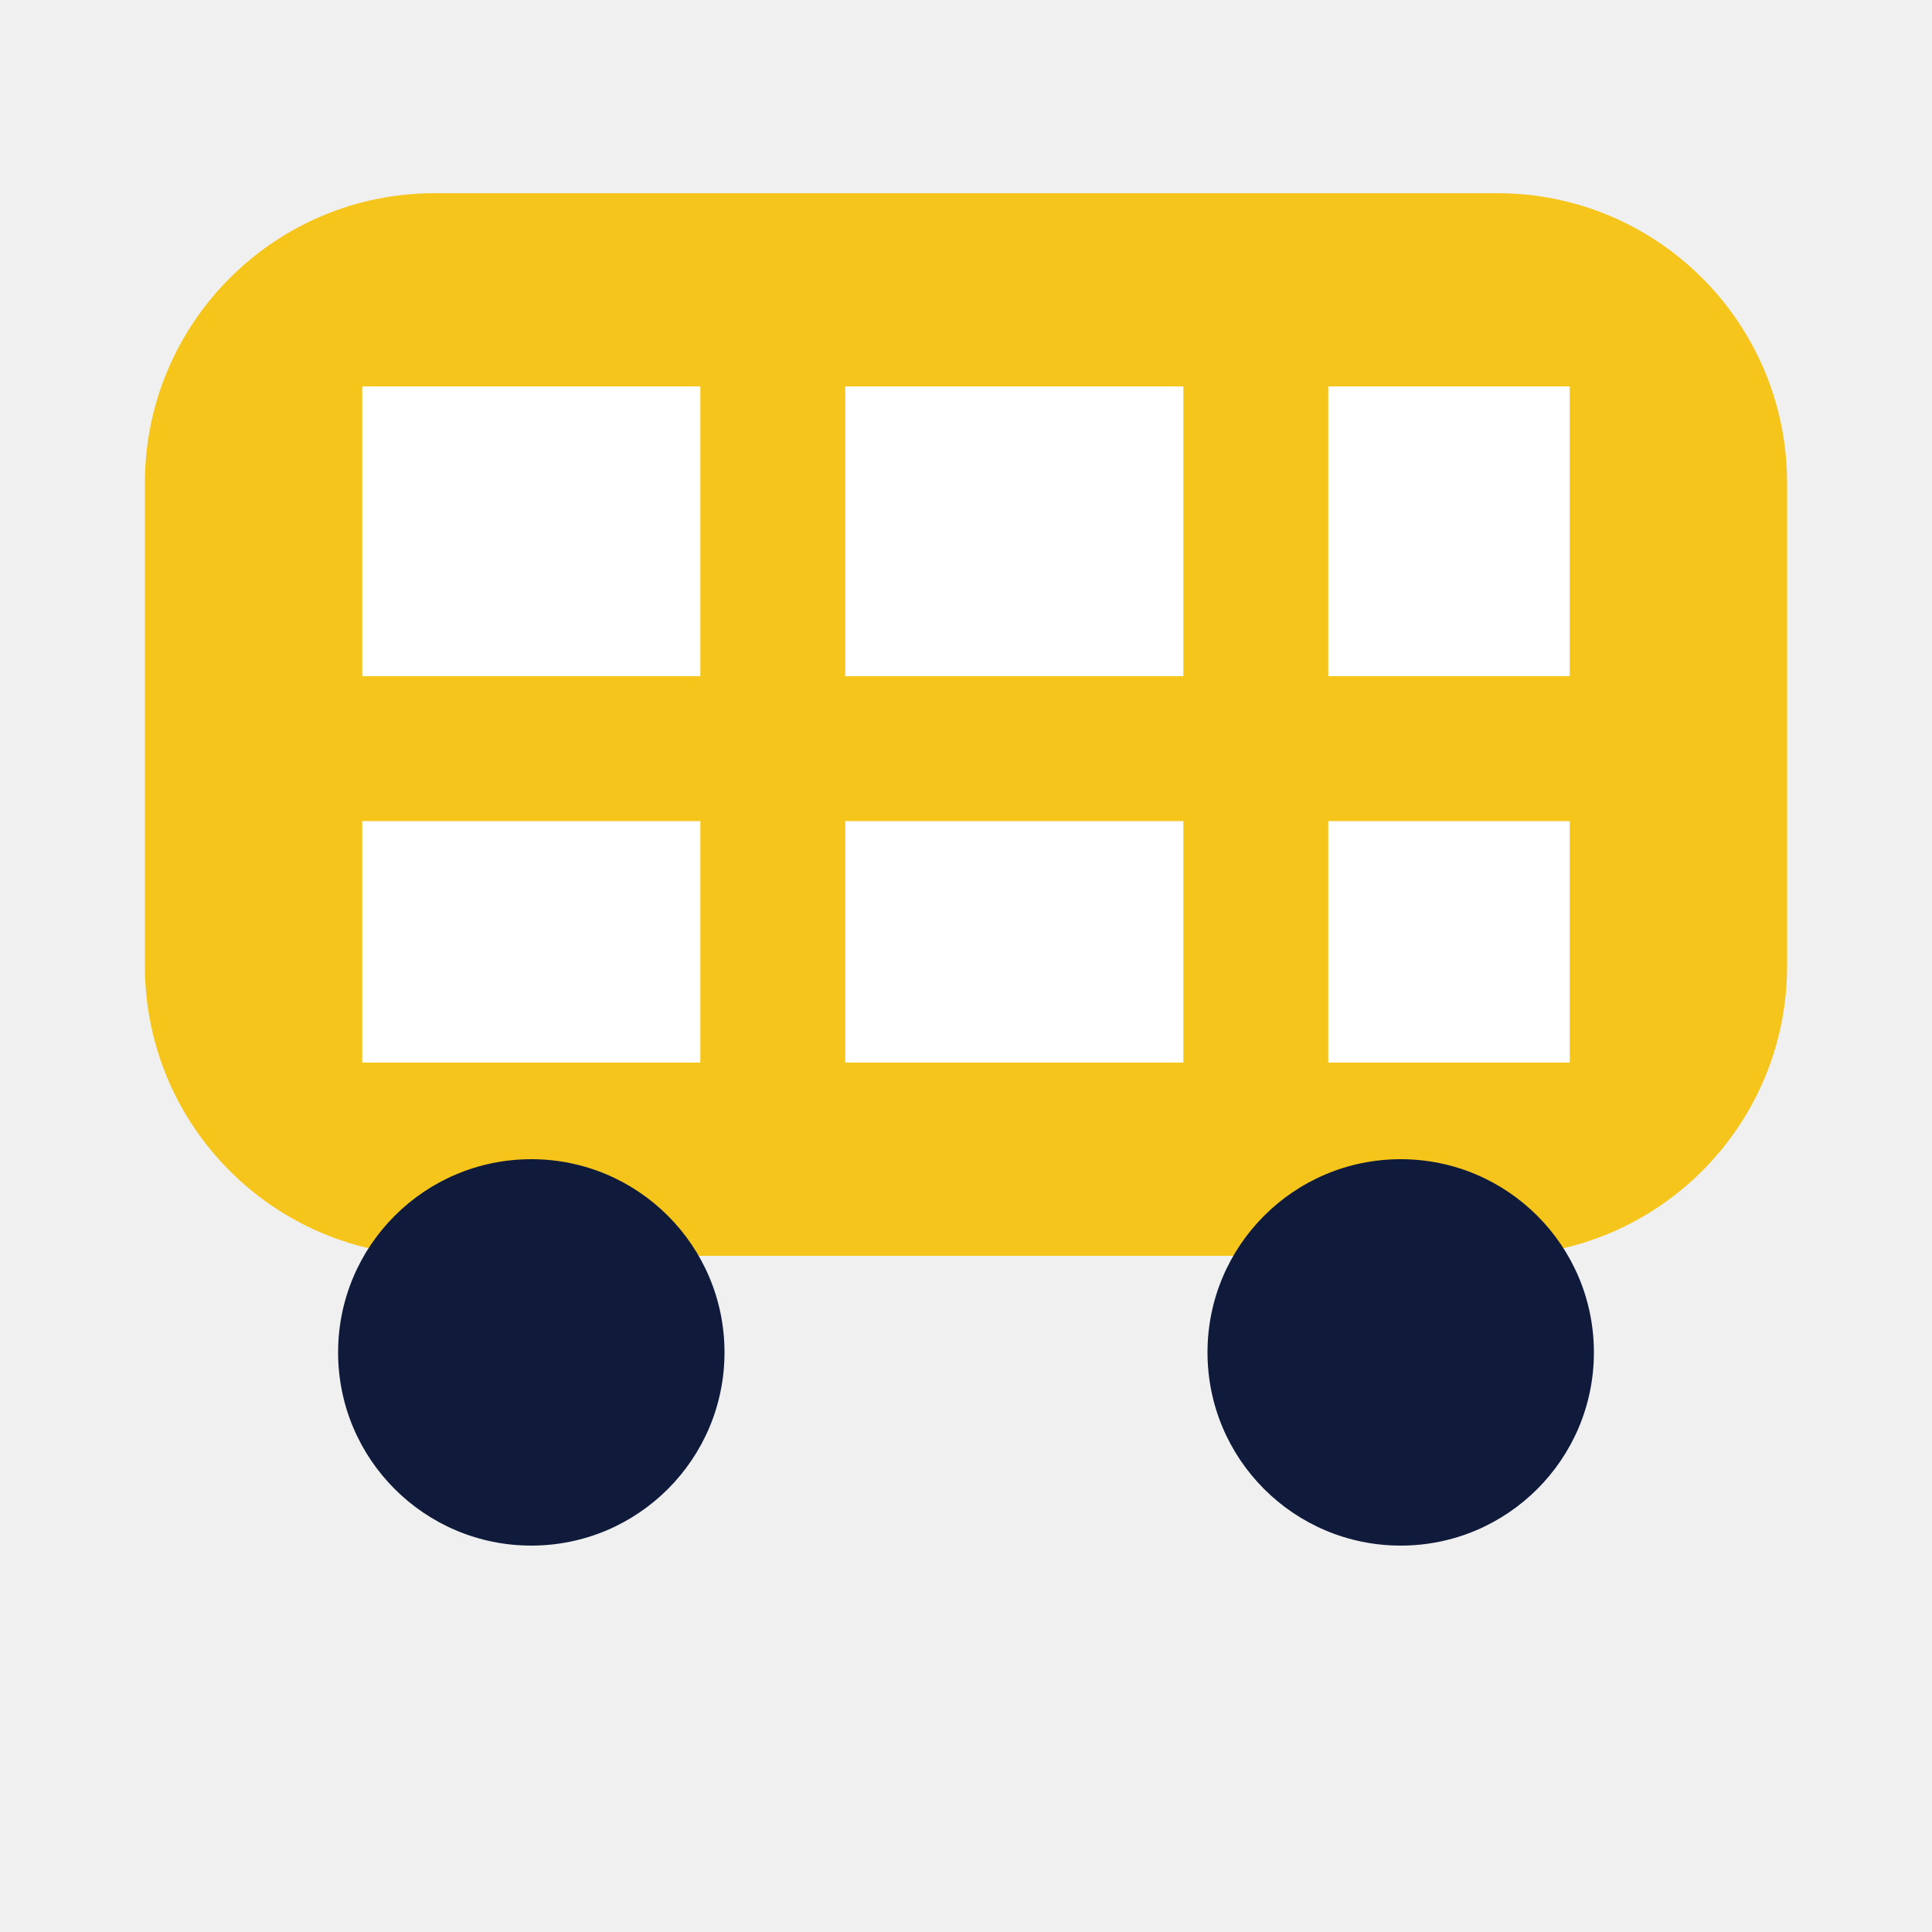
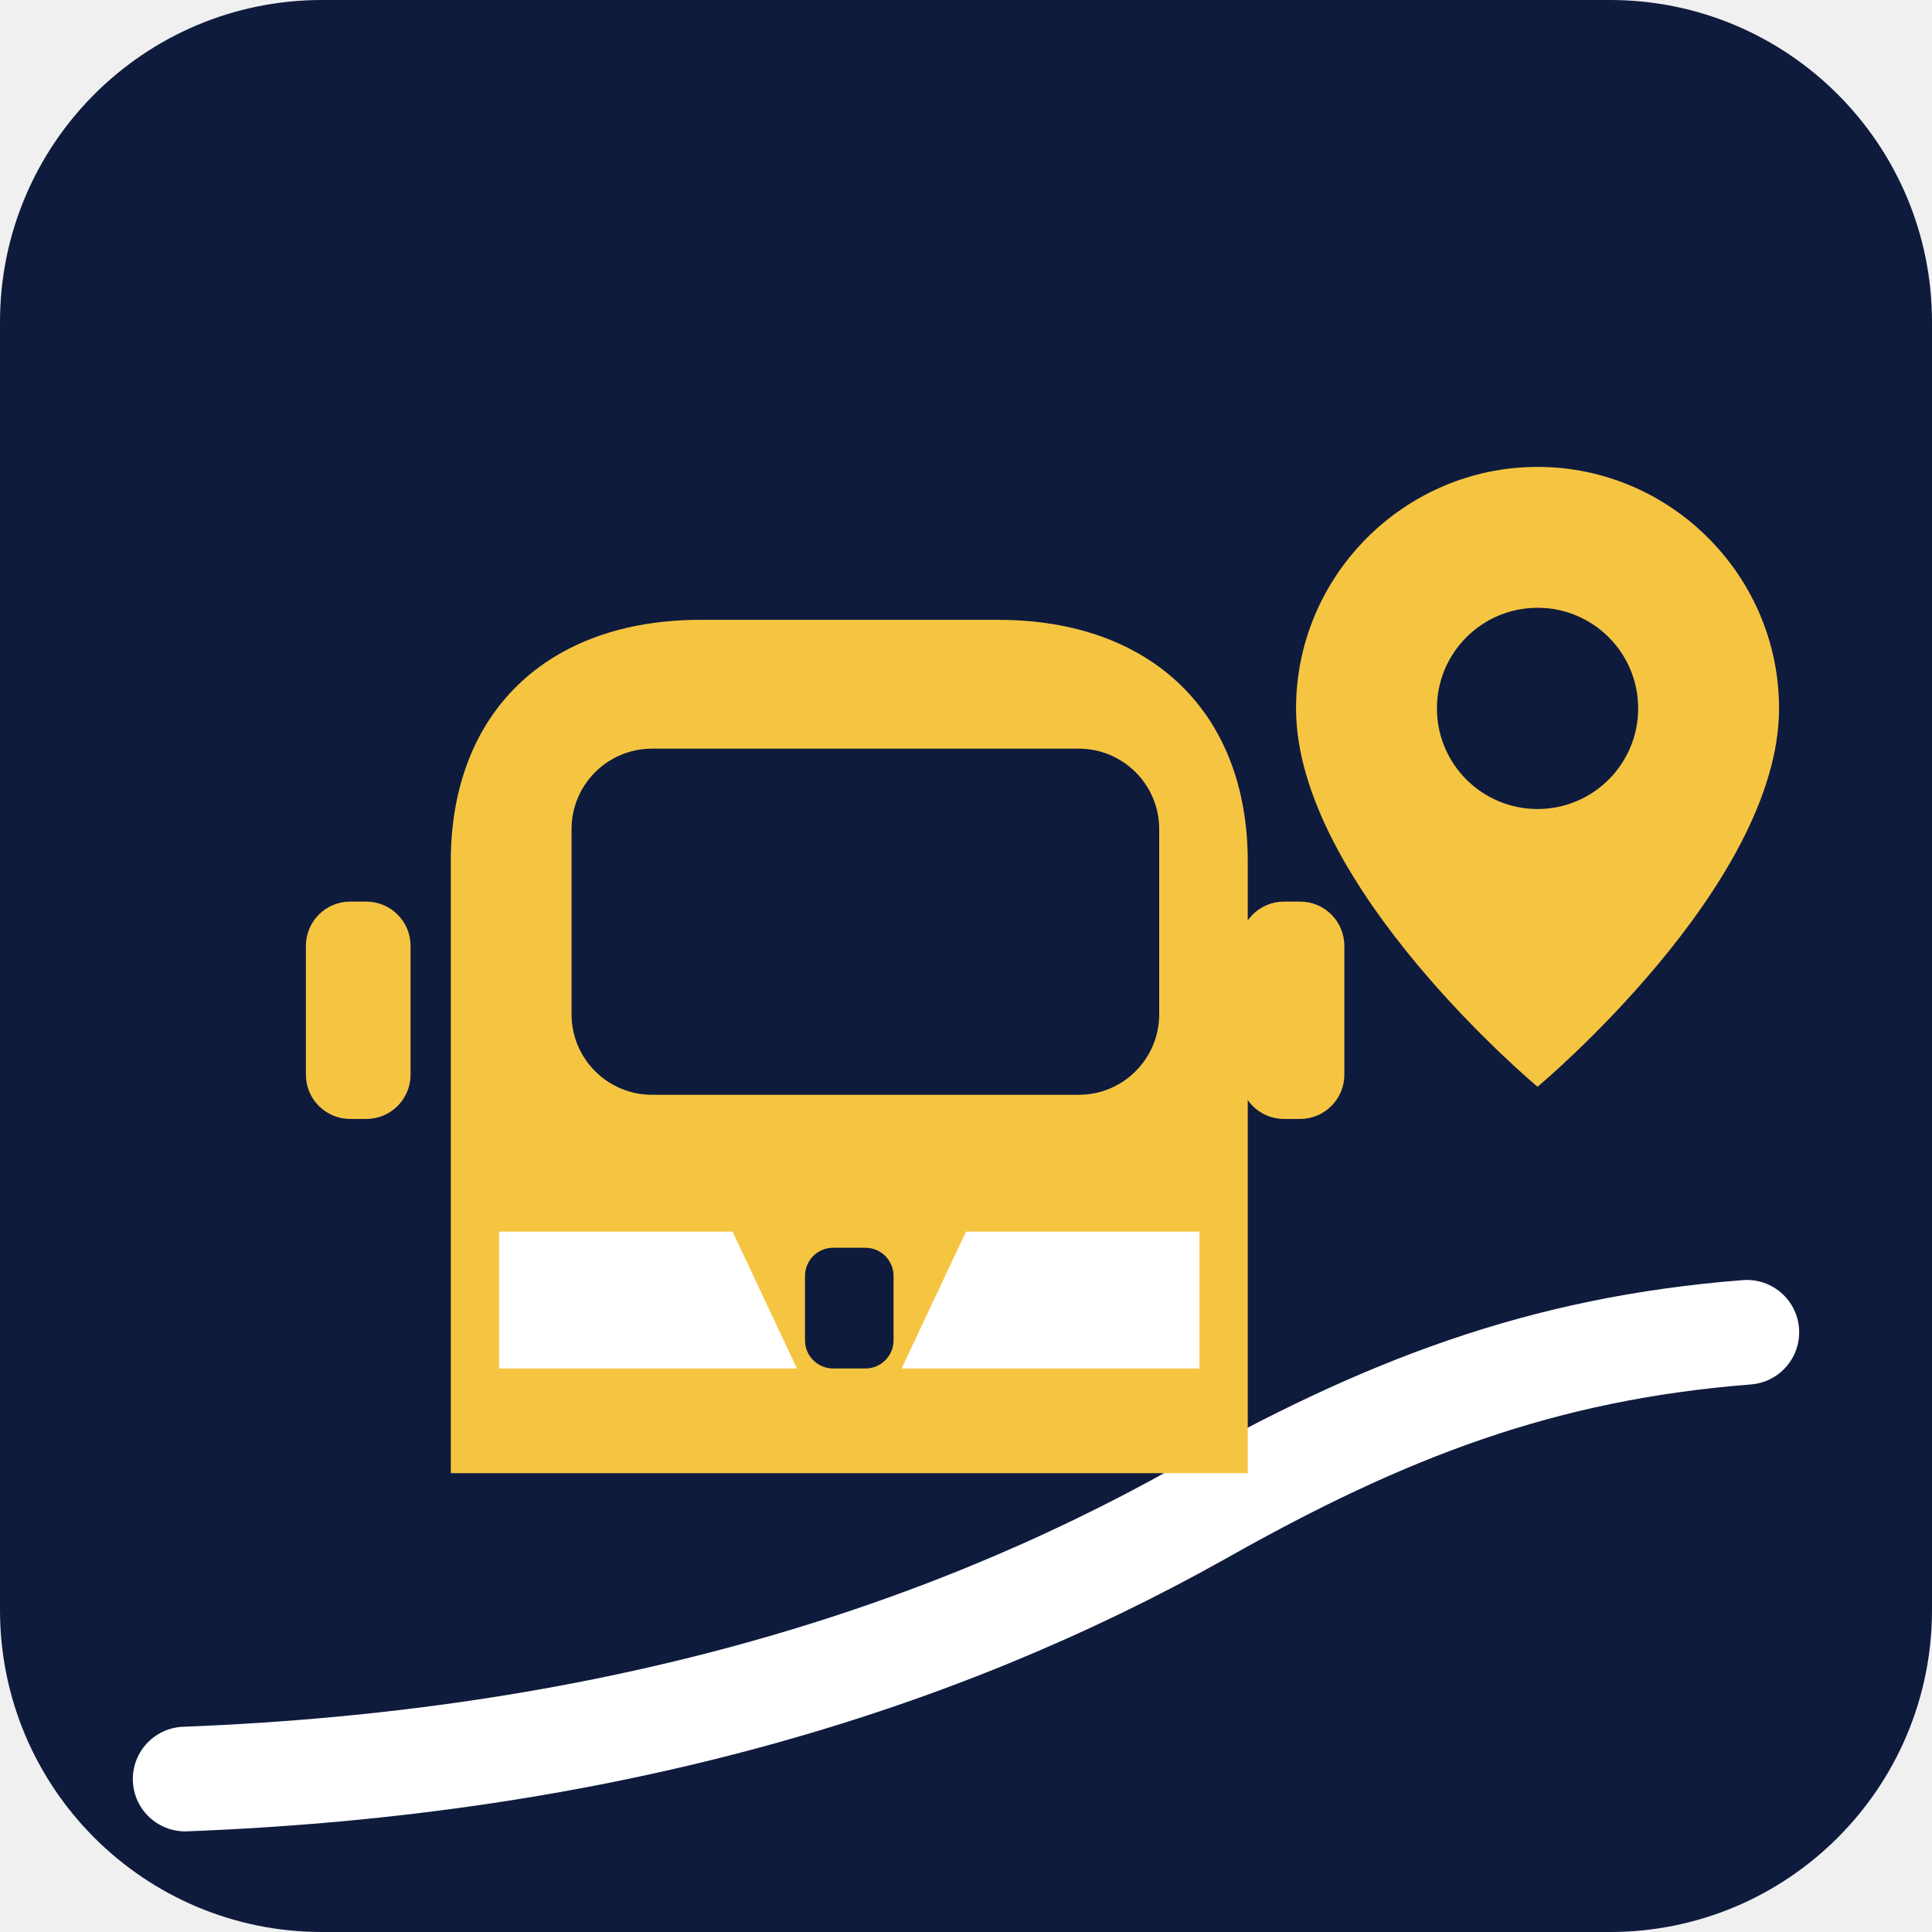
- <svg xmlns="http://www.w3.org/2000/svg" viewBox="0 0 40 40">
-   <rect x="3" y="4" width="34" height="22" rx="6" fill="#f6c51c" />
-   <path d="M7.5 8h7v6h-7zM17.5 8h7v6h-7zM27.5 8h5v6h-5z" fill="#ffffff" />
-   <path d="M7.5 17h7v5h-7zM17.5 17h7v5h-7zM27.5 17h5v5h-5z" fill="#ffffff" />
-   <circle cx="11" cy="28" r="4" fill="#101b3b" />
-   <circle cx="29" cy="28" r="4" fill="#101b3b" />
+ <svg xmlns="http://www.w3.org/2000/svg" viewBox="0 0 48 48" width="48" height="48" role="img" aria-label="SchoolBus">
+   <rect width="48" height="48" rx="8" fill="#0F1B3D" />
+   <path d="M4.6 44.2c10.4-.4 18.6-2.9 25.2-6.6 4.6-2.6 8.5-4.1 13.6-4.5" fill="none" stroke="#FFFFFF" stroke-width="2.6" stroke-linecap="round" />
+   <path d="M11.2 21.4c0-3.7 2.4-6 6.2-6h7.4c3.8 0 6.2 2.3 6.2 6v15.2H11.2z" fill="#F5C542" />
+   <rect x="14.2" y="18.6" width="14.6" height="8.6" rx="2" fill="#0F1B3D" />
+   <path d="M12.4 30.6h5.8l1.6 3.4h-7.4z" fill="#FFFFFF" />
+   <path d="M29.8 30.6h-5.8l-1.6 3.4h7.4z" fill="#FFFFFF" />
+   <rect x="20" y="31" width="2.2" height="3" rx="0.7" fill="#0F1B3D" />
+   <rect x="7.6" y="22.4" width="2.6" height="5.4" rx="1.1" fill="#F5C542" />
+   <rect x="30.8" y="22.4" width="2.6" height="5.4" rx="1.1" fill="#F5C542" />
+   <path d="M38.2 11.6c-3.3 0-6 2.7-6 6 0 4.4 6 9.4 6 9.4s6-5 6-9.4c0-3.3-2.7-6-6-6Z" fill="#F5C542" />
+   <circle cx="38.2" cy="17.6" r="2.5" fill="#0F1B3D" />
</svg>
